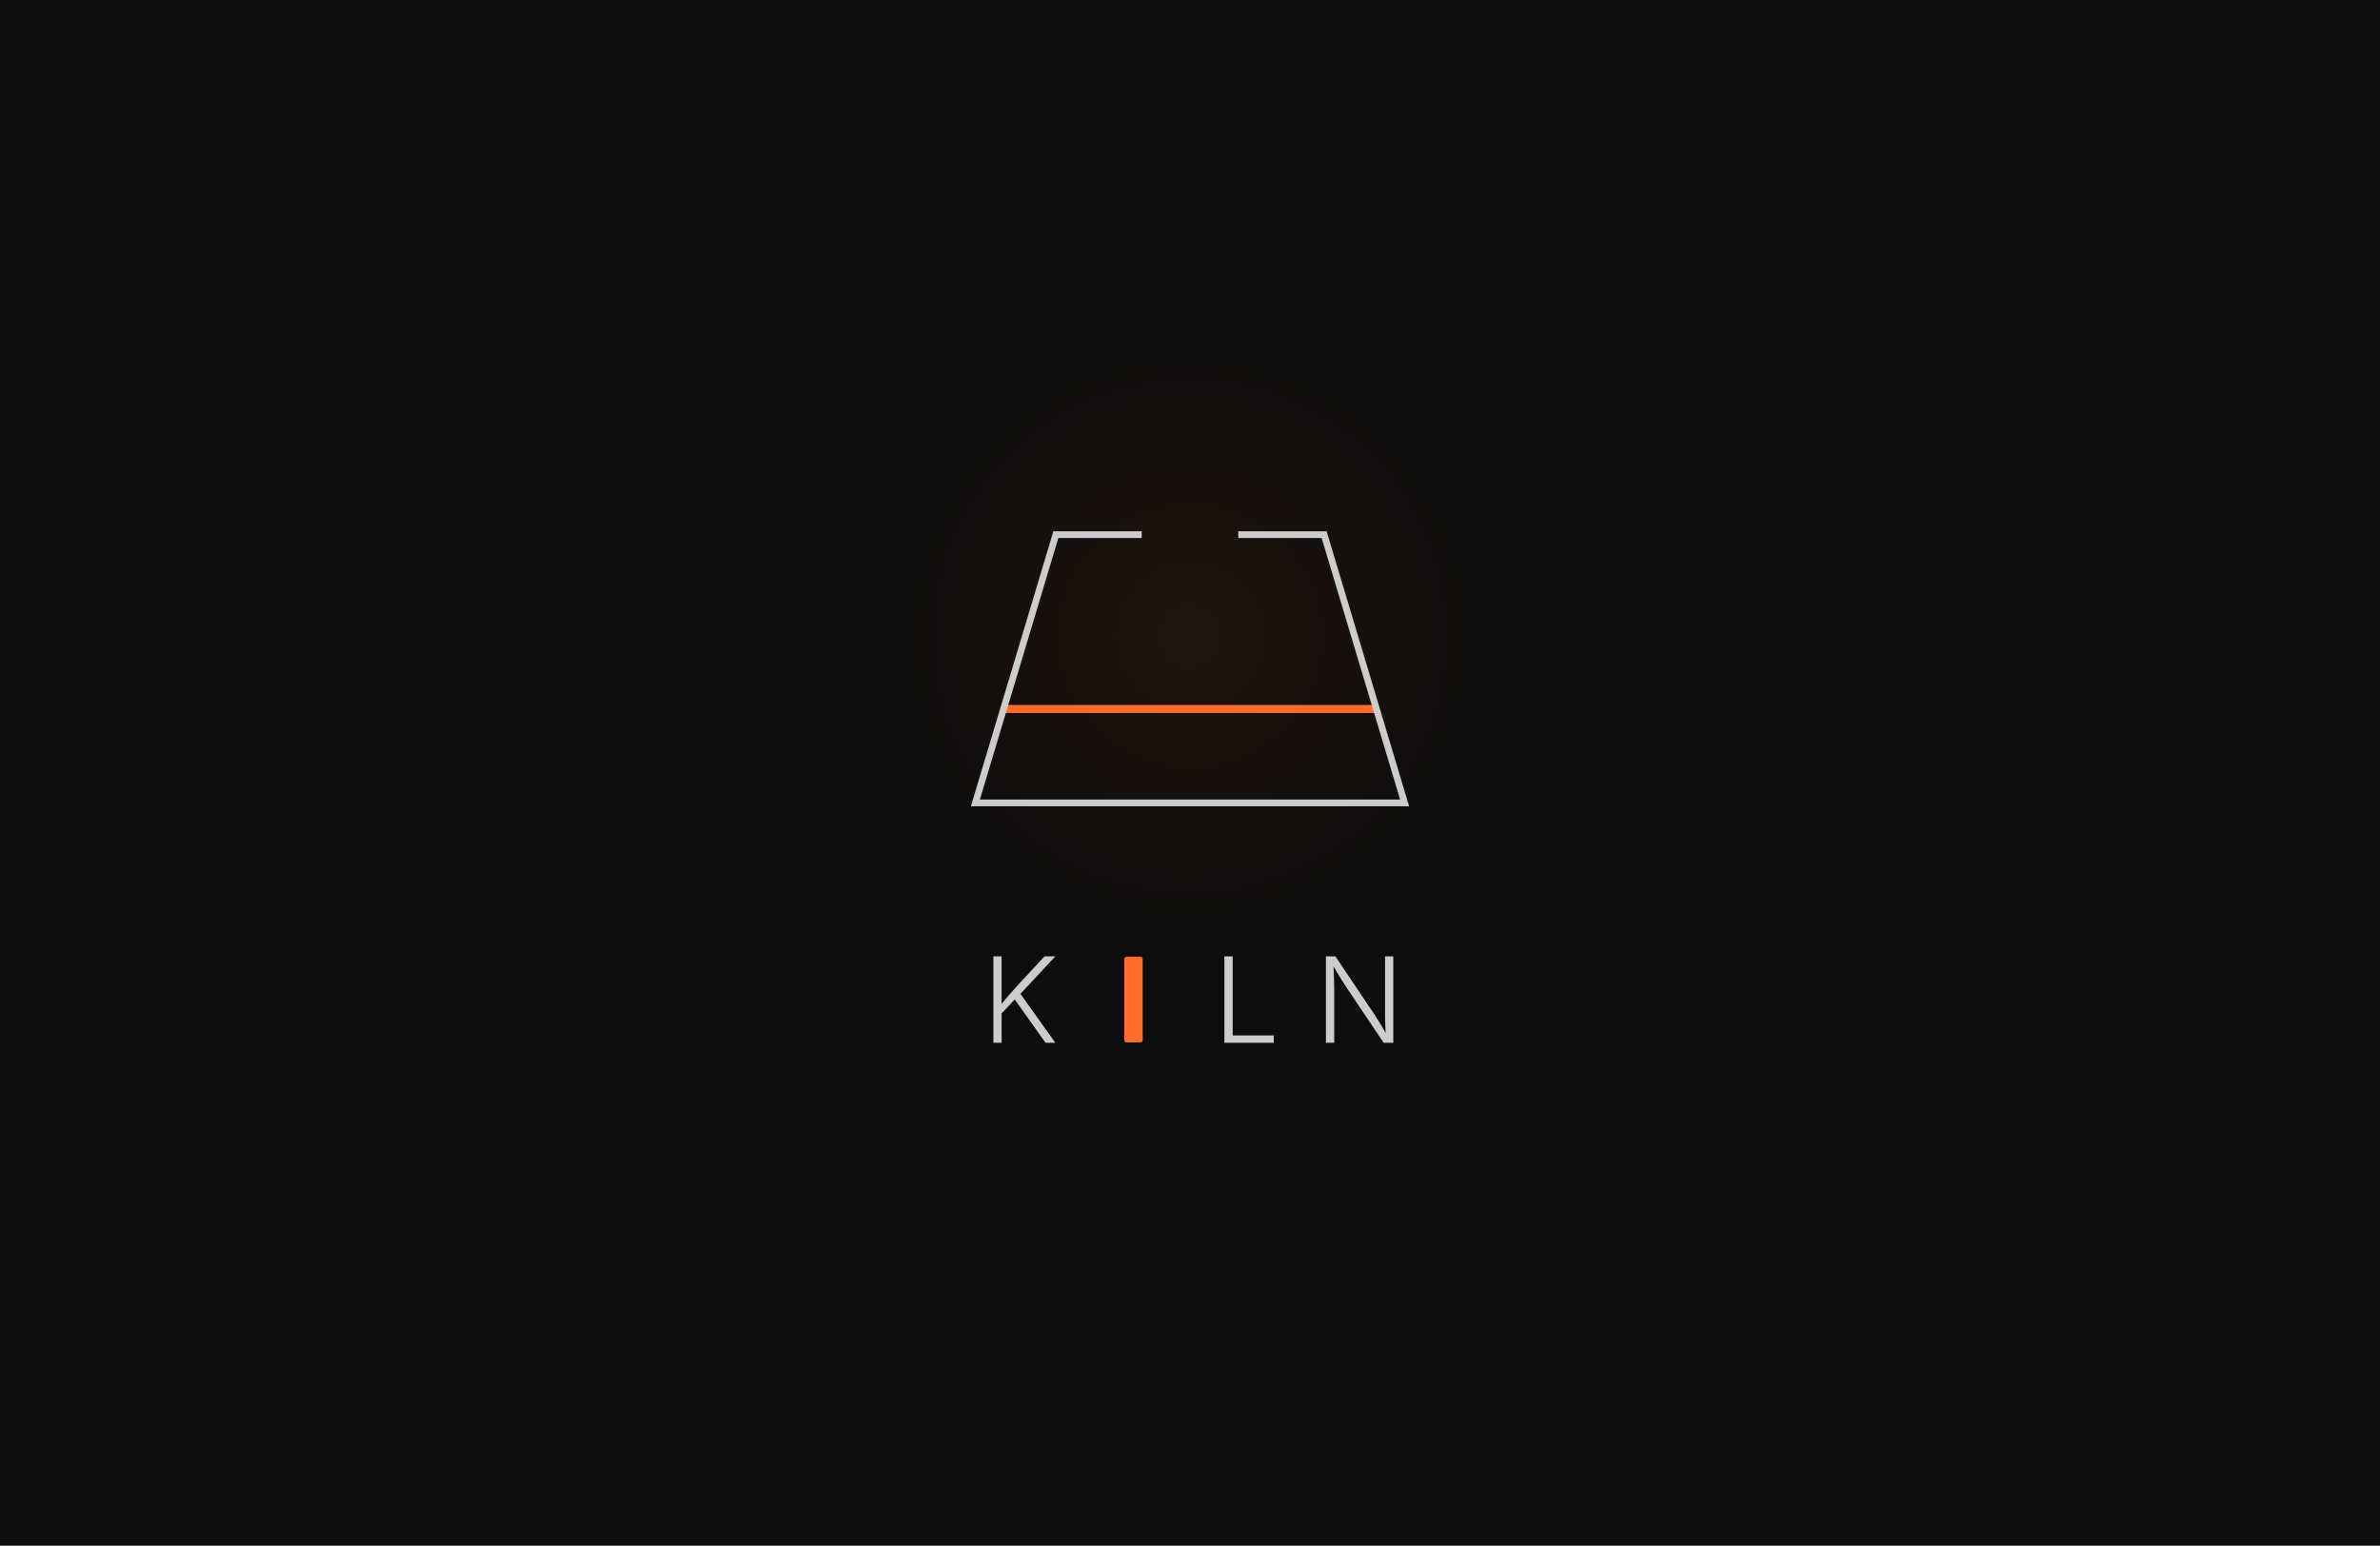
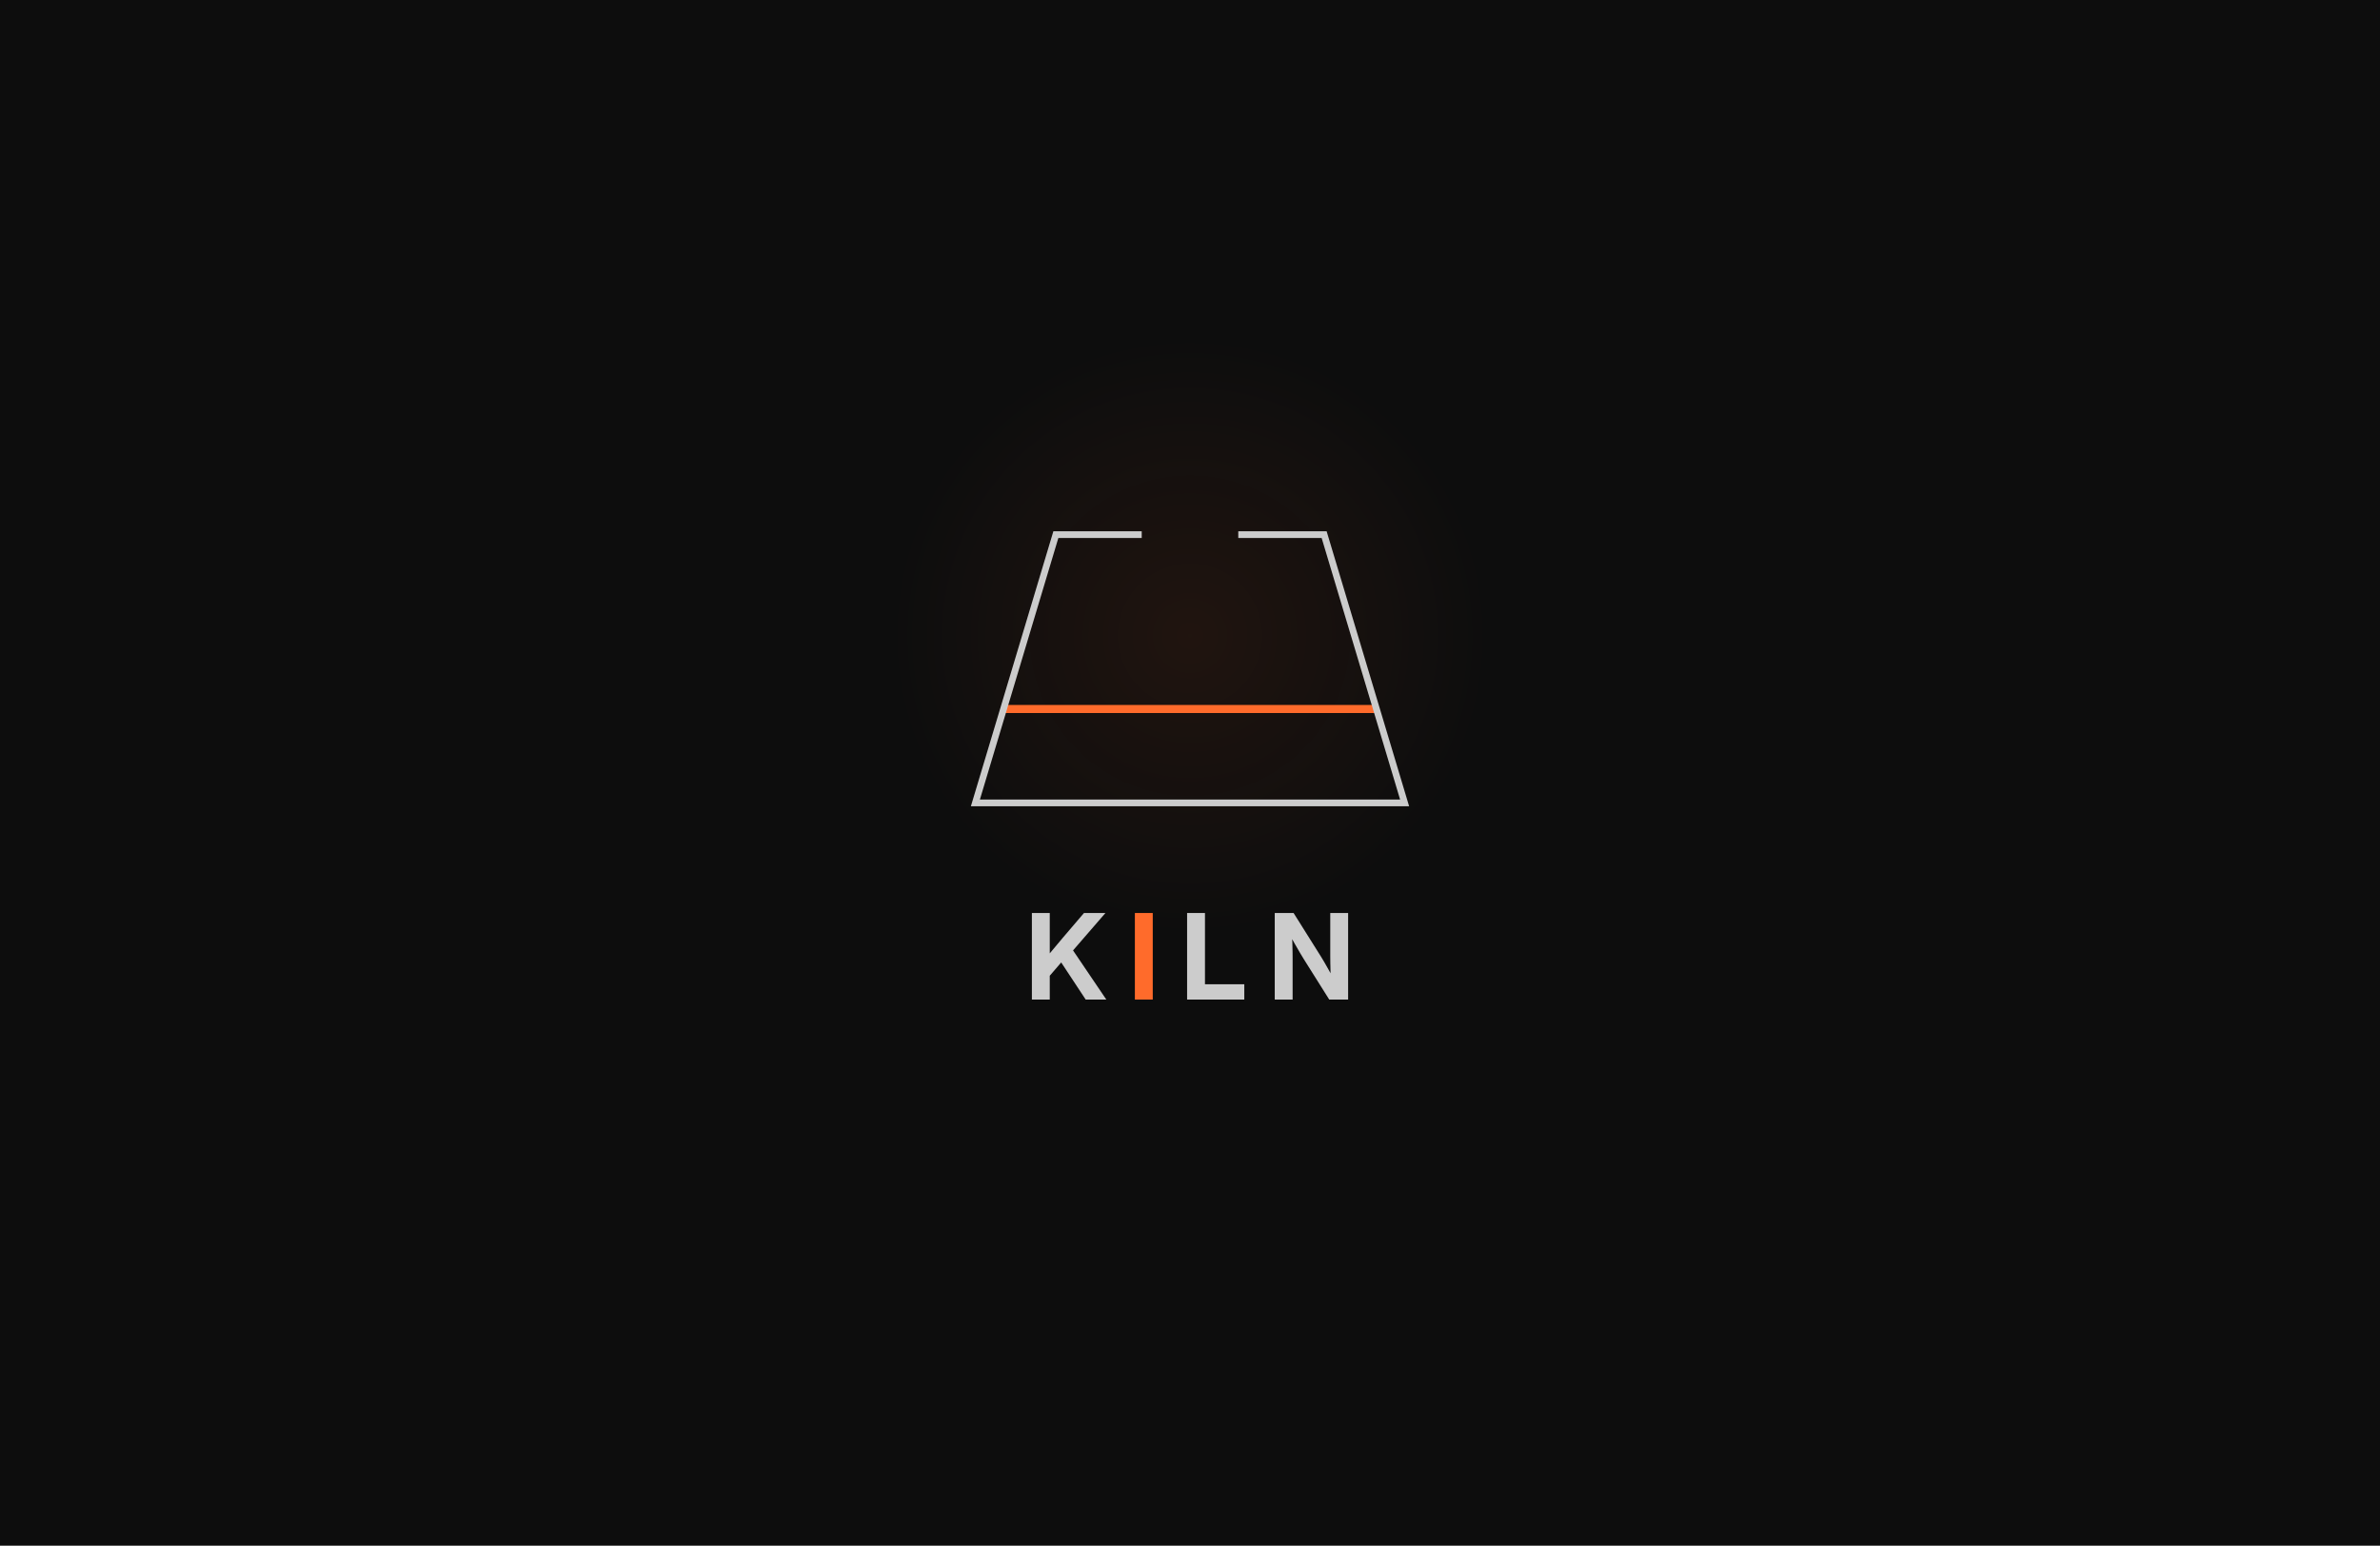
<svg xmlns="http://www.w3.org/2000/svg" viewBox="0 0 3024 1964" width="3024" height="1964">
  <defs>
    <radialGradient id="glow" cx="50%" cy="45.0%" r="25.0%">
      <stop offset="0%" stop-color="#FF6B2B" stop-opacity="0.08" />
      <stop offset="100%" stop-color="#FF6B2B" stop-opacity="0" />
    </radialGradient>
  </defs>
  <rect width="3024" height="1964" fill="#0D0D0D" />
  <ellipse cx="1512" cy="884" rx="756" ry="756" fill="url(#glow)" />
  <path d="M 1276.64 895.75 L 1273.57 905.98 L 1750.43 905.98 L 1747.36 895.75 Z" fill="#FF6B2B" />
  <path d="M 1450.65 679.31 L 1341.57 679.31 L 1239.32 1020.16 L 1784.68 1020.16 L 1682.43 679.31 L 1573.35 679.31" fill="none" stroke="#CCCCCC" stroke-width="8.52" stroke-linejoin="miter" stroke-linecap="butt" />
-   <text x="1296.5" y="1270.1" font-family="'Inter','Helvetica Neue',Helvetica,Arial,sans-serif" font-size="151" font-weight="300" fill="#CCCCCC" text-anchor="middle" dominant-baseline="central">K</text>
-   <rect x="1428.5" y="1215.6" width="23.4" height="108.9" rx="3.0" fill="#FF6B2B" />
-   <text x="1583.8" y="1270.1" font-family="'Inter','Helvetica Neue',Helvetica,Arial,sans-serif" font-size="151" font-weight="300" fill="#CCCCCC" text-anchor="middle" dominant-baseline="central">L</text>
-   <text x="1727.5" y="1270.1" font-family="'Inter','Helvetica Neue',Helvetica,Arial,sans-serif" font-size="151" font-weight="300" fill="#CCCCCC" text-anchor="middle" dominant-baseline="central">N</text>
+   <path d="M162.7 -151.8V-338Q187.5 -368.2 212.5 -398Q237.5 -427.8 262.5 -457.6Q287.5 -487.5 312.6 -517.4L492.1 -727.5H672.4L365.3 -373H353.3ZM54.3 0V-727.5H204.5V-526.6V-342.5V-270.8V0ZM506.5 0 288.9 -329.8 379.3 -443.9 679.8 0Z" fill="#CCCCCC" transform="translate(1302.89 1270.08) scale(0.1512)" />
+   <path d="M204.5 -727.5V0H54.3V-727.5Z" fill="#FF6B2B" transform="translate(1433.75 1270.08) scale(0.1512)" />
+   <path d="M54.3 0V-727.5H204.5V-128.7H535V0Z" fill="#CCCCCC" transform="translate(1500.10 1270.08) scale(0.1512)" />
+   <path d="M54.3 0V-727.5H212.6L446.3 -355.4Q457.1 -338.4 473.5 -309.7Q490 -281 508.6 -247.8Q527.1 -214.7 543.5 -184.3L526.5 -145.6Q524.7 -178.9 523.4 -222.1Q522 -265.3 521.4 -305.2Q520.8 -345 520.8 -367.5V-727.5H670.9V0H512.2L300.2 -337.1Q287.3 -357.8 267.1 -391.7Q247 -425.6 222.4 -469Q197.9 -512.4 171.2 -560.5L197.5 -577.6Q200.8 -523.9 202.3 -476.7Q203.7 -429.5 204.1 -393.7Q204.5 -357.9 204.5 -337.5V0Z" fill="#CCCCCC" transform="translate(1611.47 1270.08) scale(0.1512)" />
</svg>
